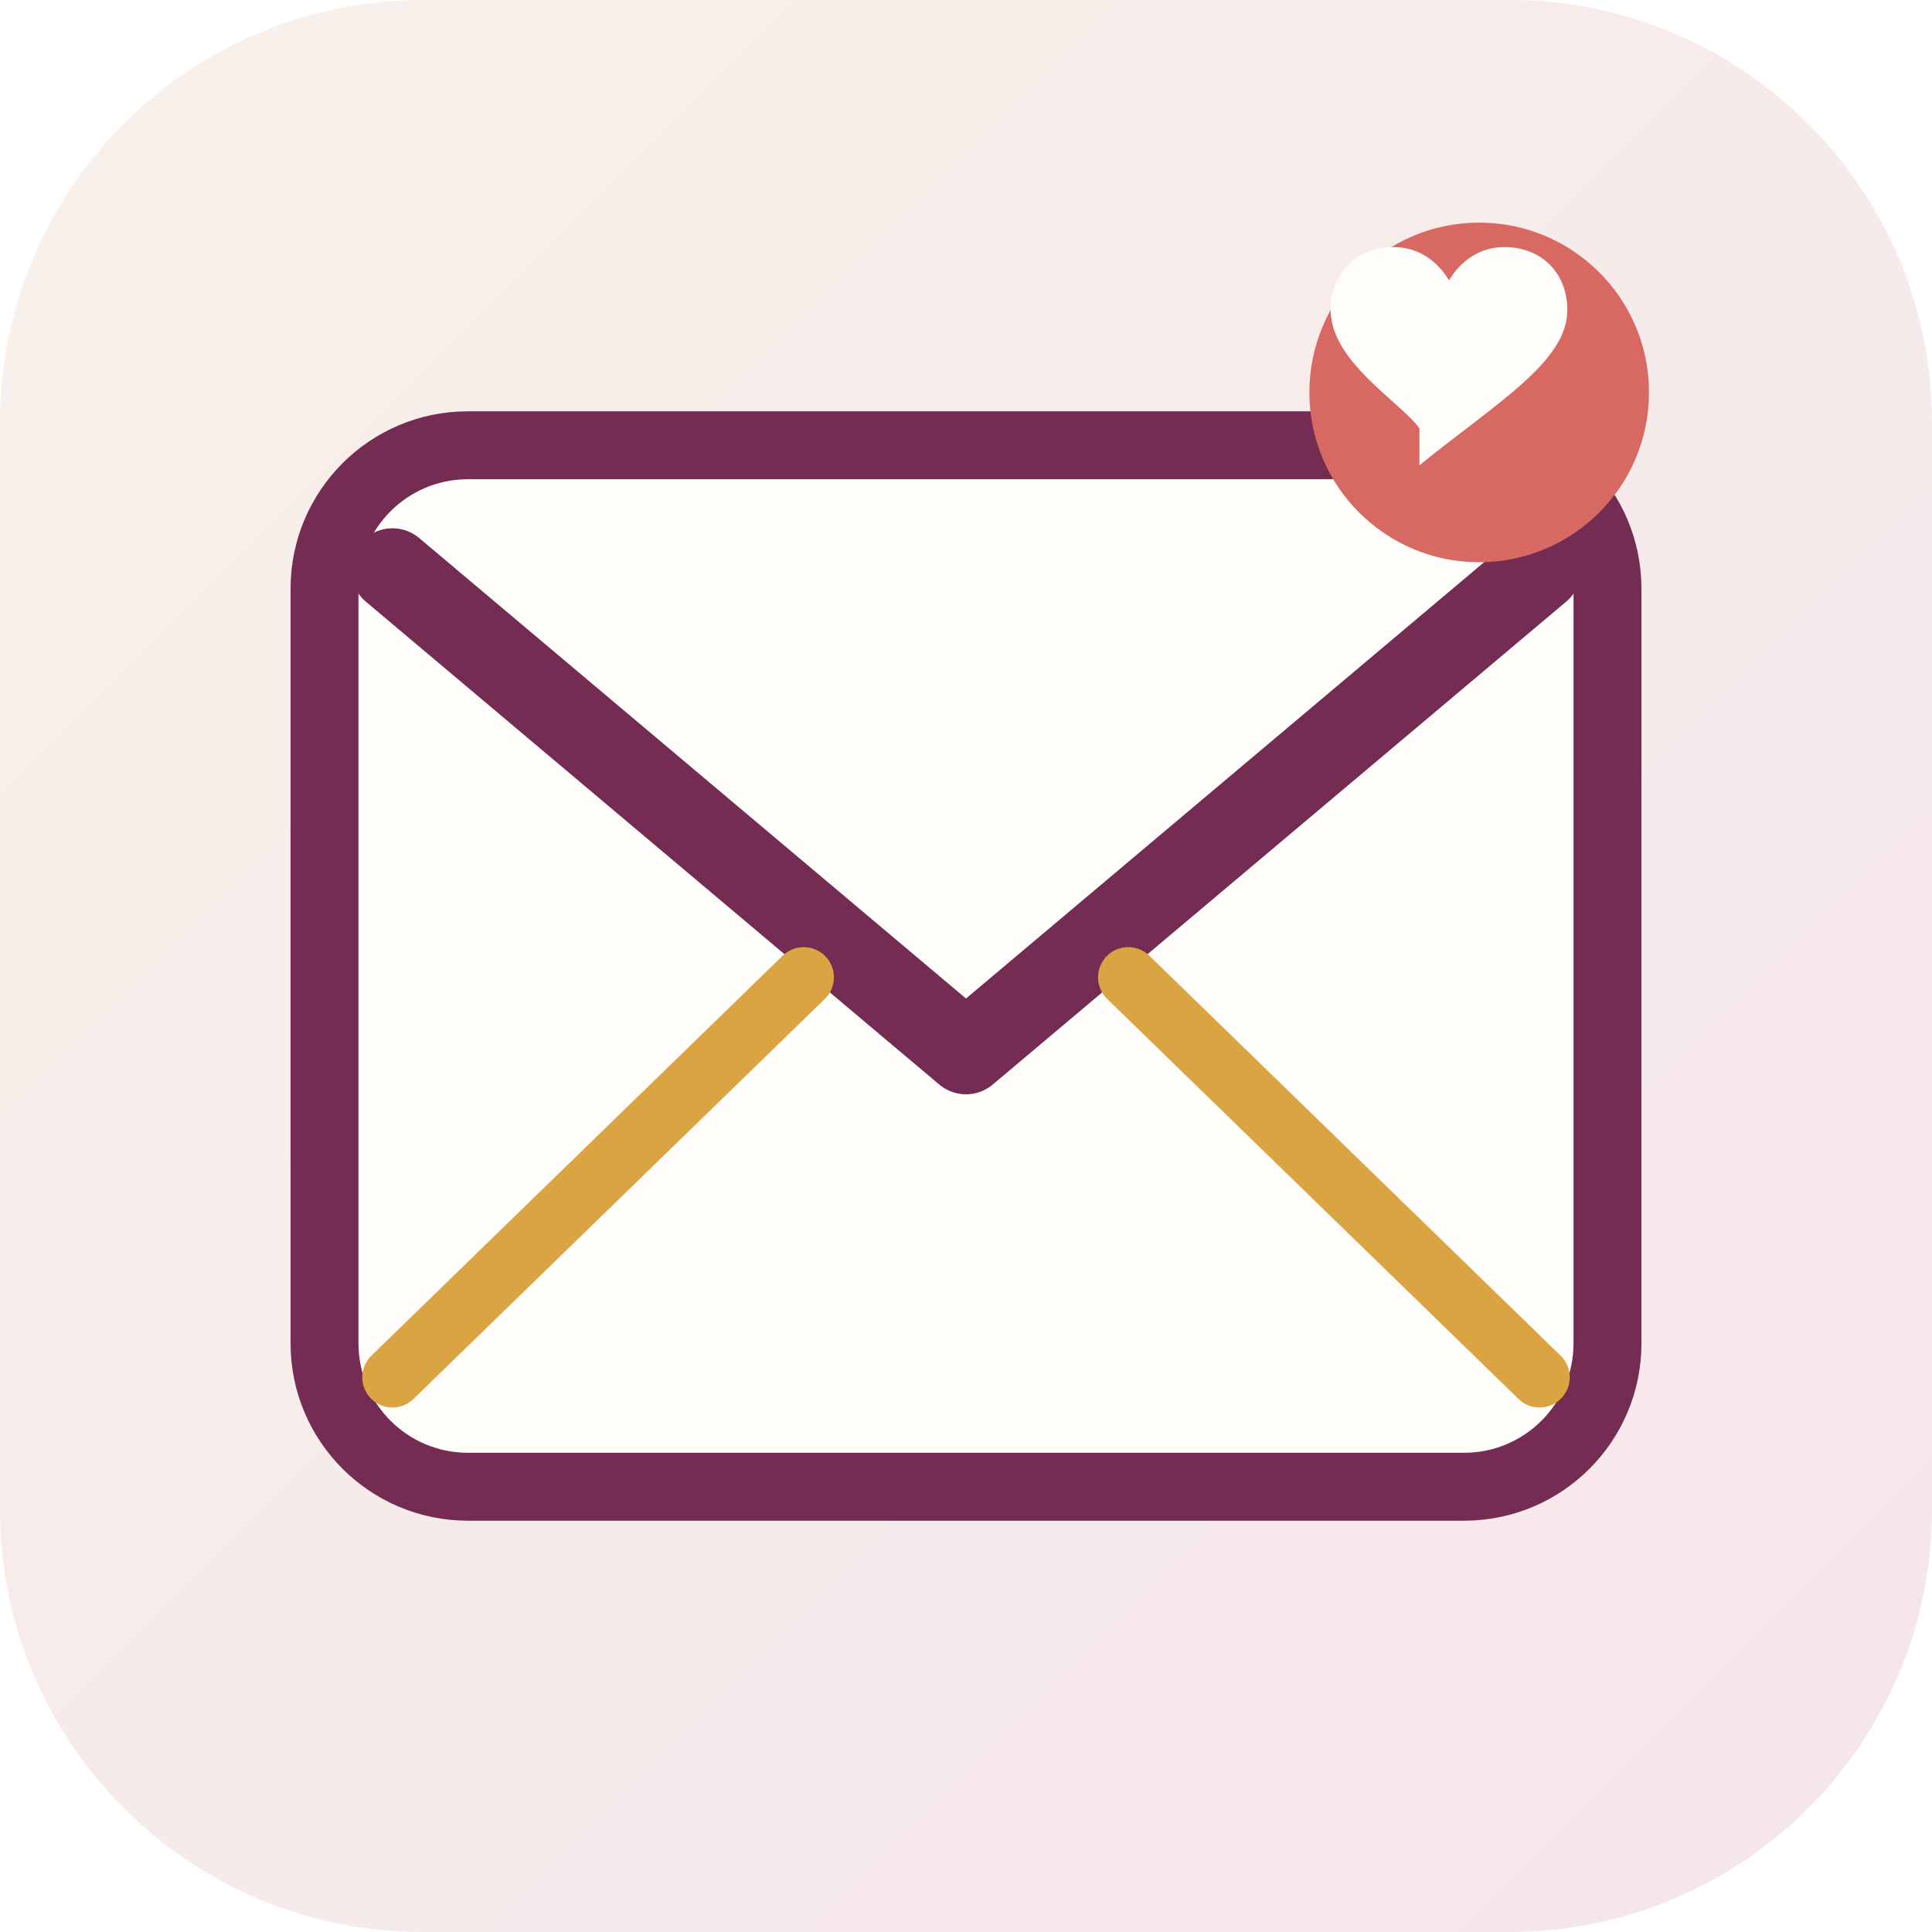
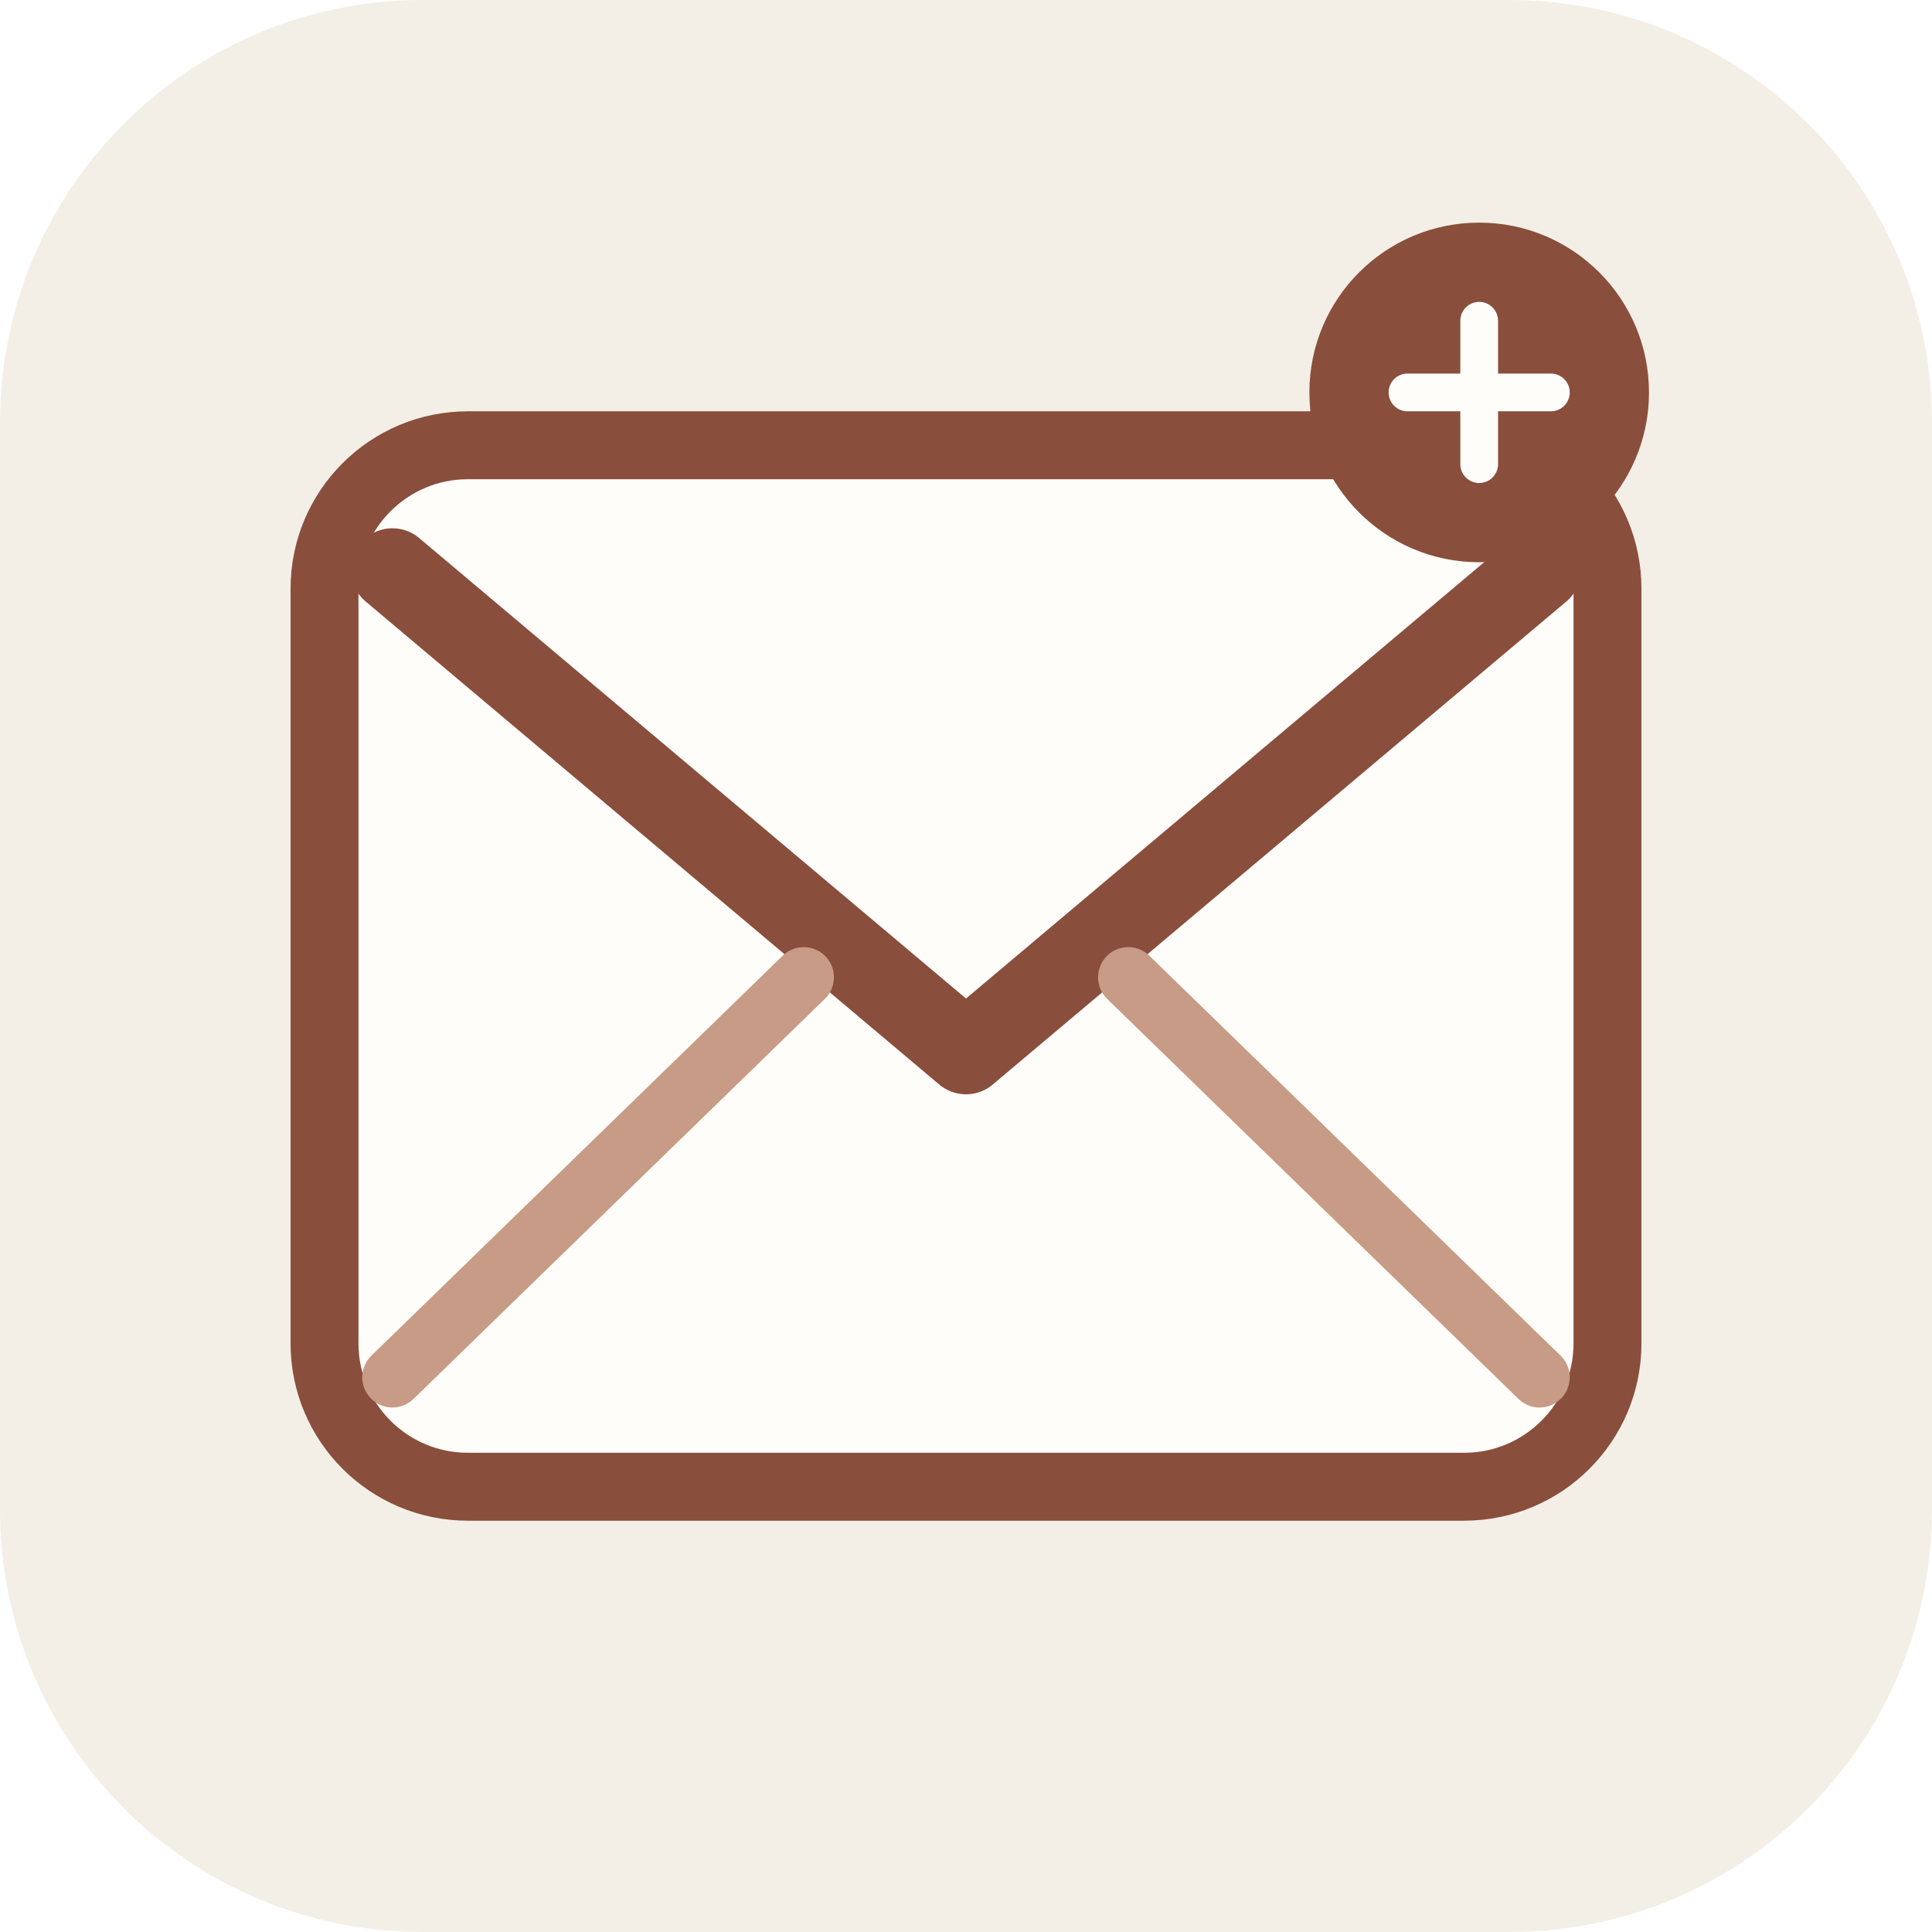
- <svg xmlns="http://www.w3.org/2000/svg" viewBox="0 0 512 512" role="img" aria-label="OutKin envelope and heart icon">
-   <defs>
-     <linearGradient id="bg" x1="0" y1="0" x2="1" y2="1">
-       <stop offset="0" stop-color="#f8f1ea" />
-       <stop offset="1" stop-color="#f5e5eb" />
-     </linearGradient>
-   </defs>
-   <rect width="512" height="512" rx="112" fill="url(#bg)" />
-   <rect x="86" y="118" width="340" height="276" rx="38" fill="#fffdf9" stroke="#742c52" stroke-width="18" />
-   <path d="M104 151 256 279 408 151" fill="none" stroke="#742c52" stroke-width="22" stroke-linecap="round" stroke-linejoin="round" />
-   <path d="M104 365 213 259M408 365 299 259" fill="none" stroke="#d9a441" stroke-width="16" stroke-linecap="round" />
-   <circle cx="392" cy="104" r="45" fill="#d76862" />
-   <path d="M392 125c-5-7-24-18-24-32 0-10 7-17 17-17 7 0 12 4 15 9 3-5 8-9 15-9 10 0 17 7 17 17 0 14-19 25-40 42Z" fill="#fffdf9" transform="translate(-8 -9) scale(.98)" />
+ <svg xmlns="http://www.w3.org/2000/svg" viewBox="0 0 512 512" role="img" aria-label="Project PenPal envelope icon">
+   <rect width="512" height="512" rx="112" fill="#f4efe6" />
+   <rect x="86" y="118" width="340" height="276" rx="38" fill="#fffdf9" stroke="#8a4e3d" stroke-width="18" />
+   <path d="M104 151 256 279 408 151" fill="none" stroke="#8a4e3d" stroke-width="22" stroke-linecap="round" stroke-linejoin="round" />
+   <path d="M104 365 213 259M408 365 299 259" fill="none" stroke="#c79b85" stroke-width="16" stroke-linecap="round" />
+   <circle cx="392" cy="104" r="45" fill="#8a4e3d" />
+   <path d="M373 104h38M392 85v38" stroke="#fffdf9" stroke-width="10" stroke-linecap="round" />
</svg>
